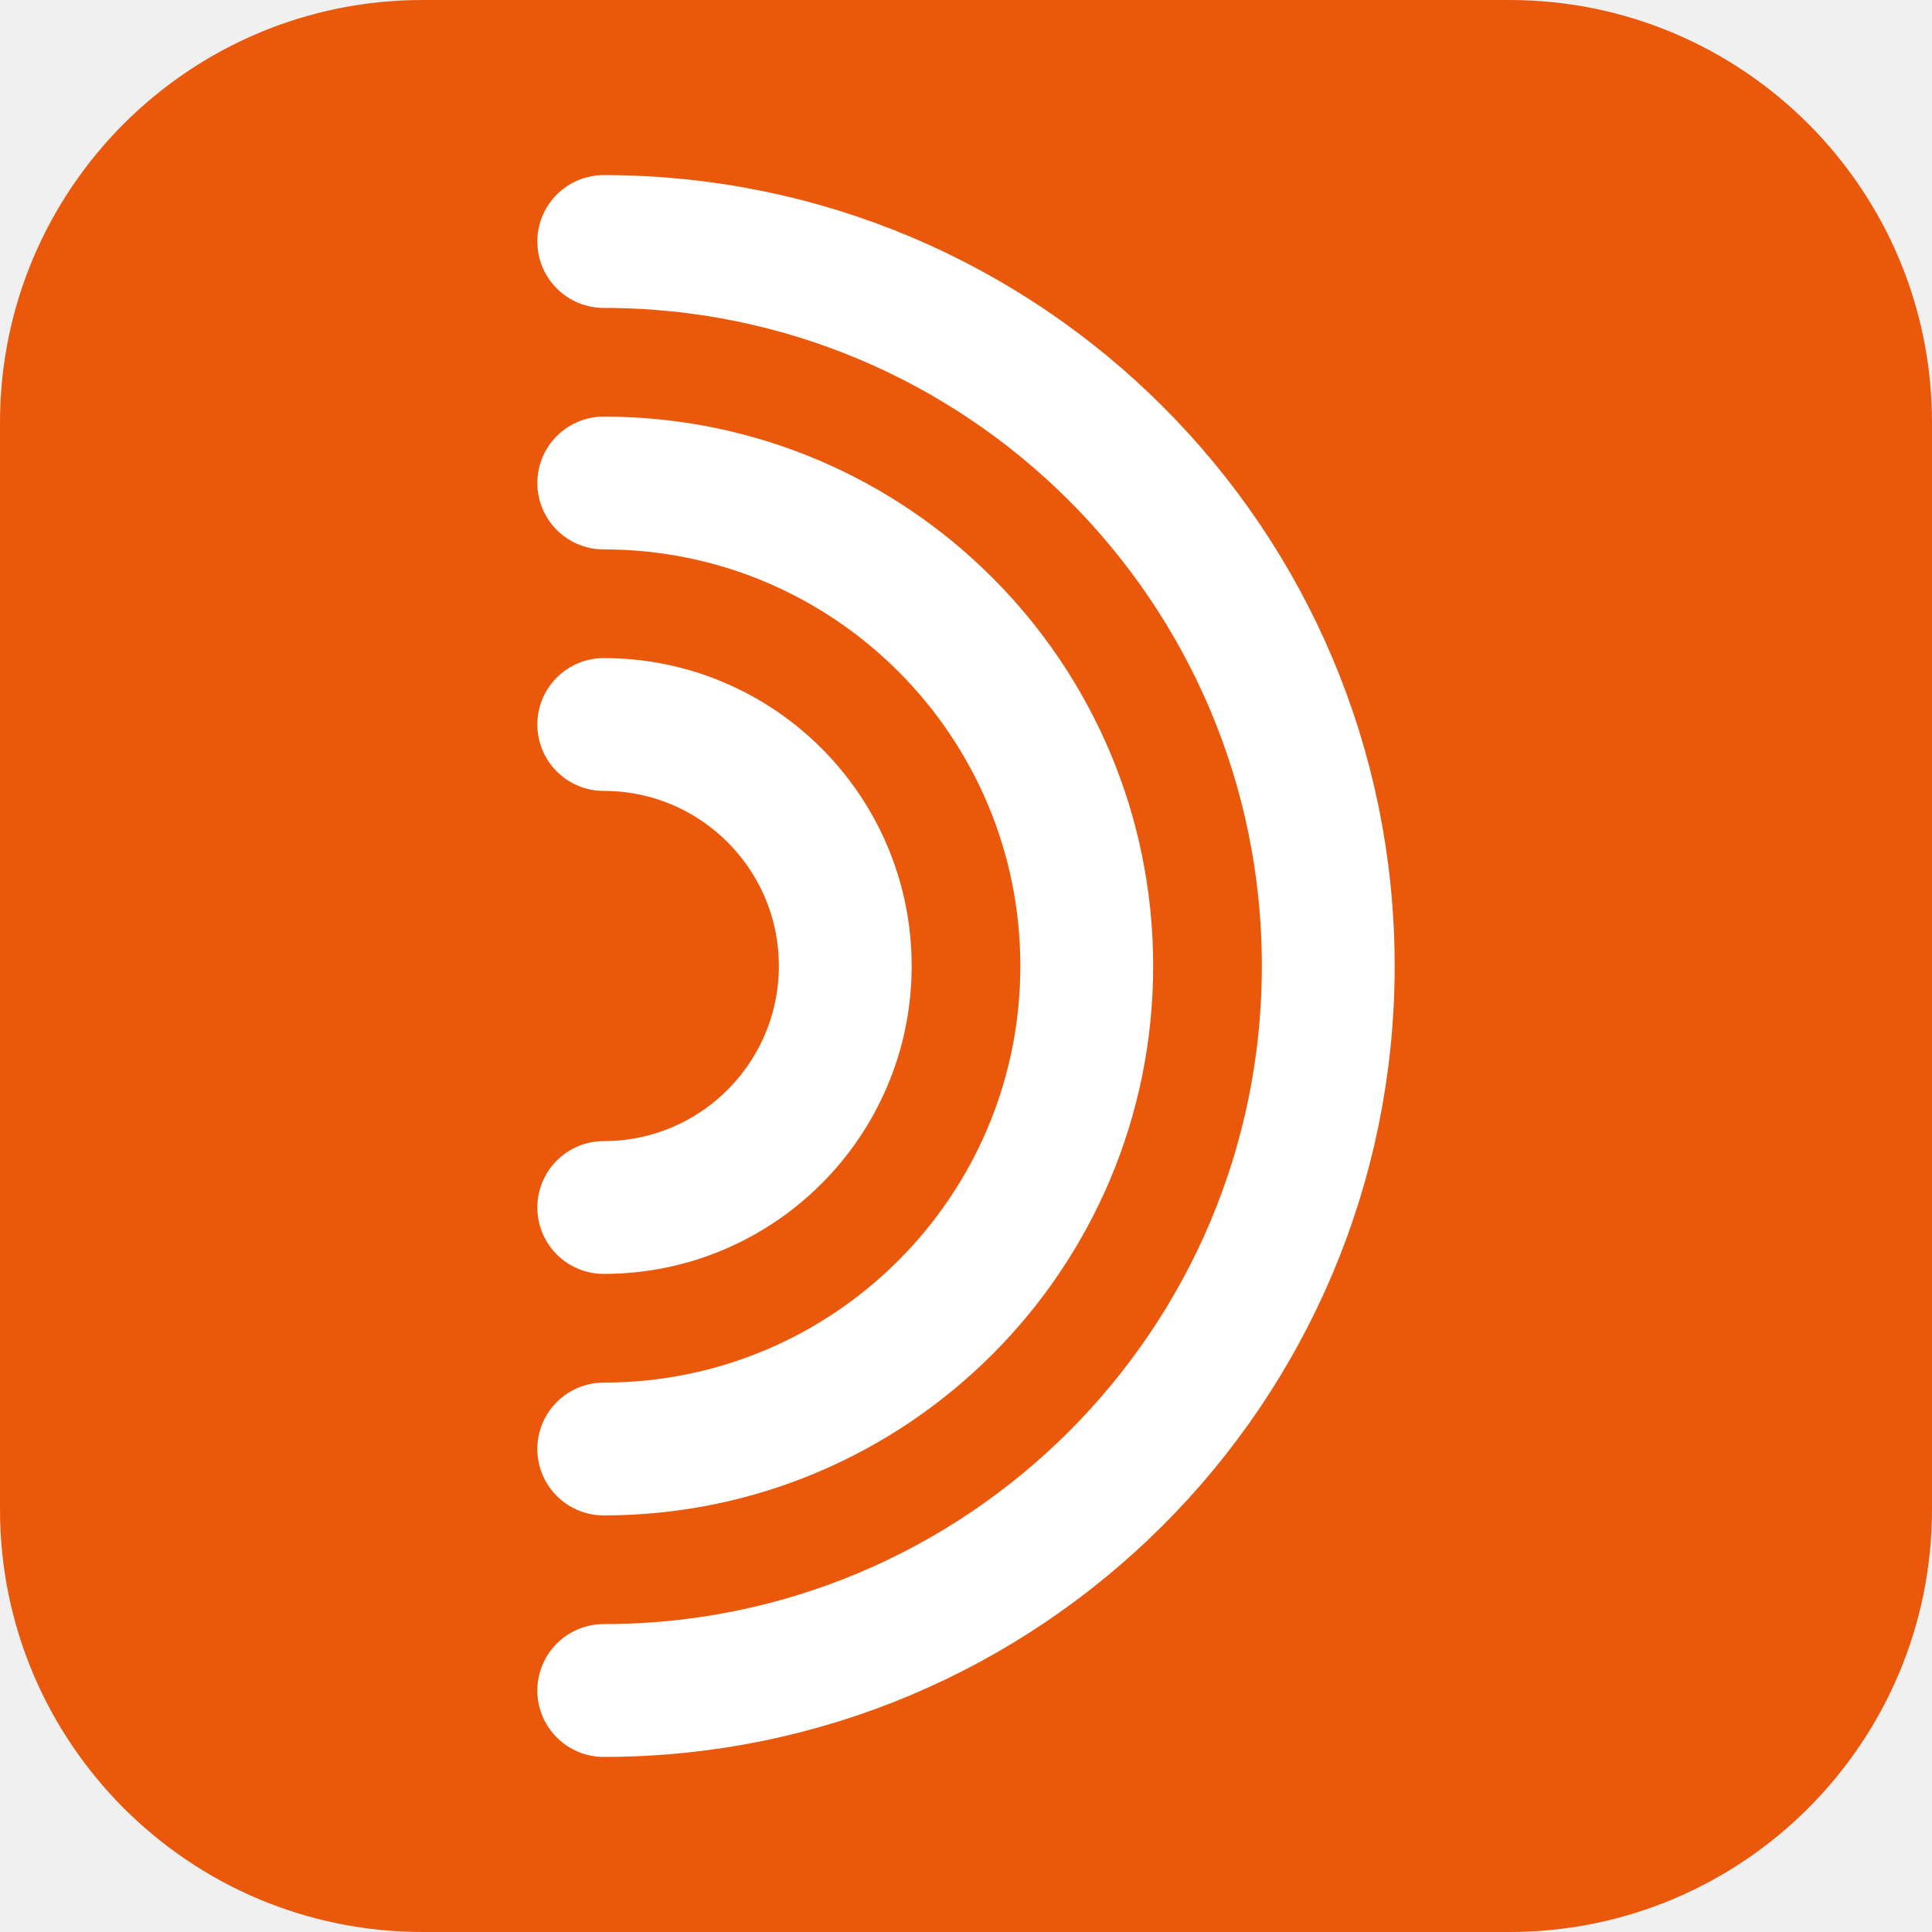
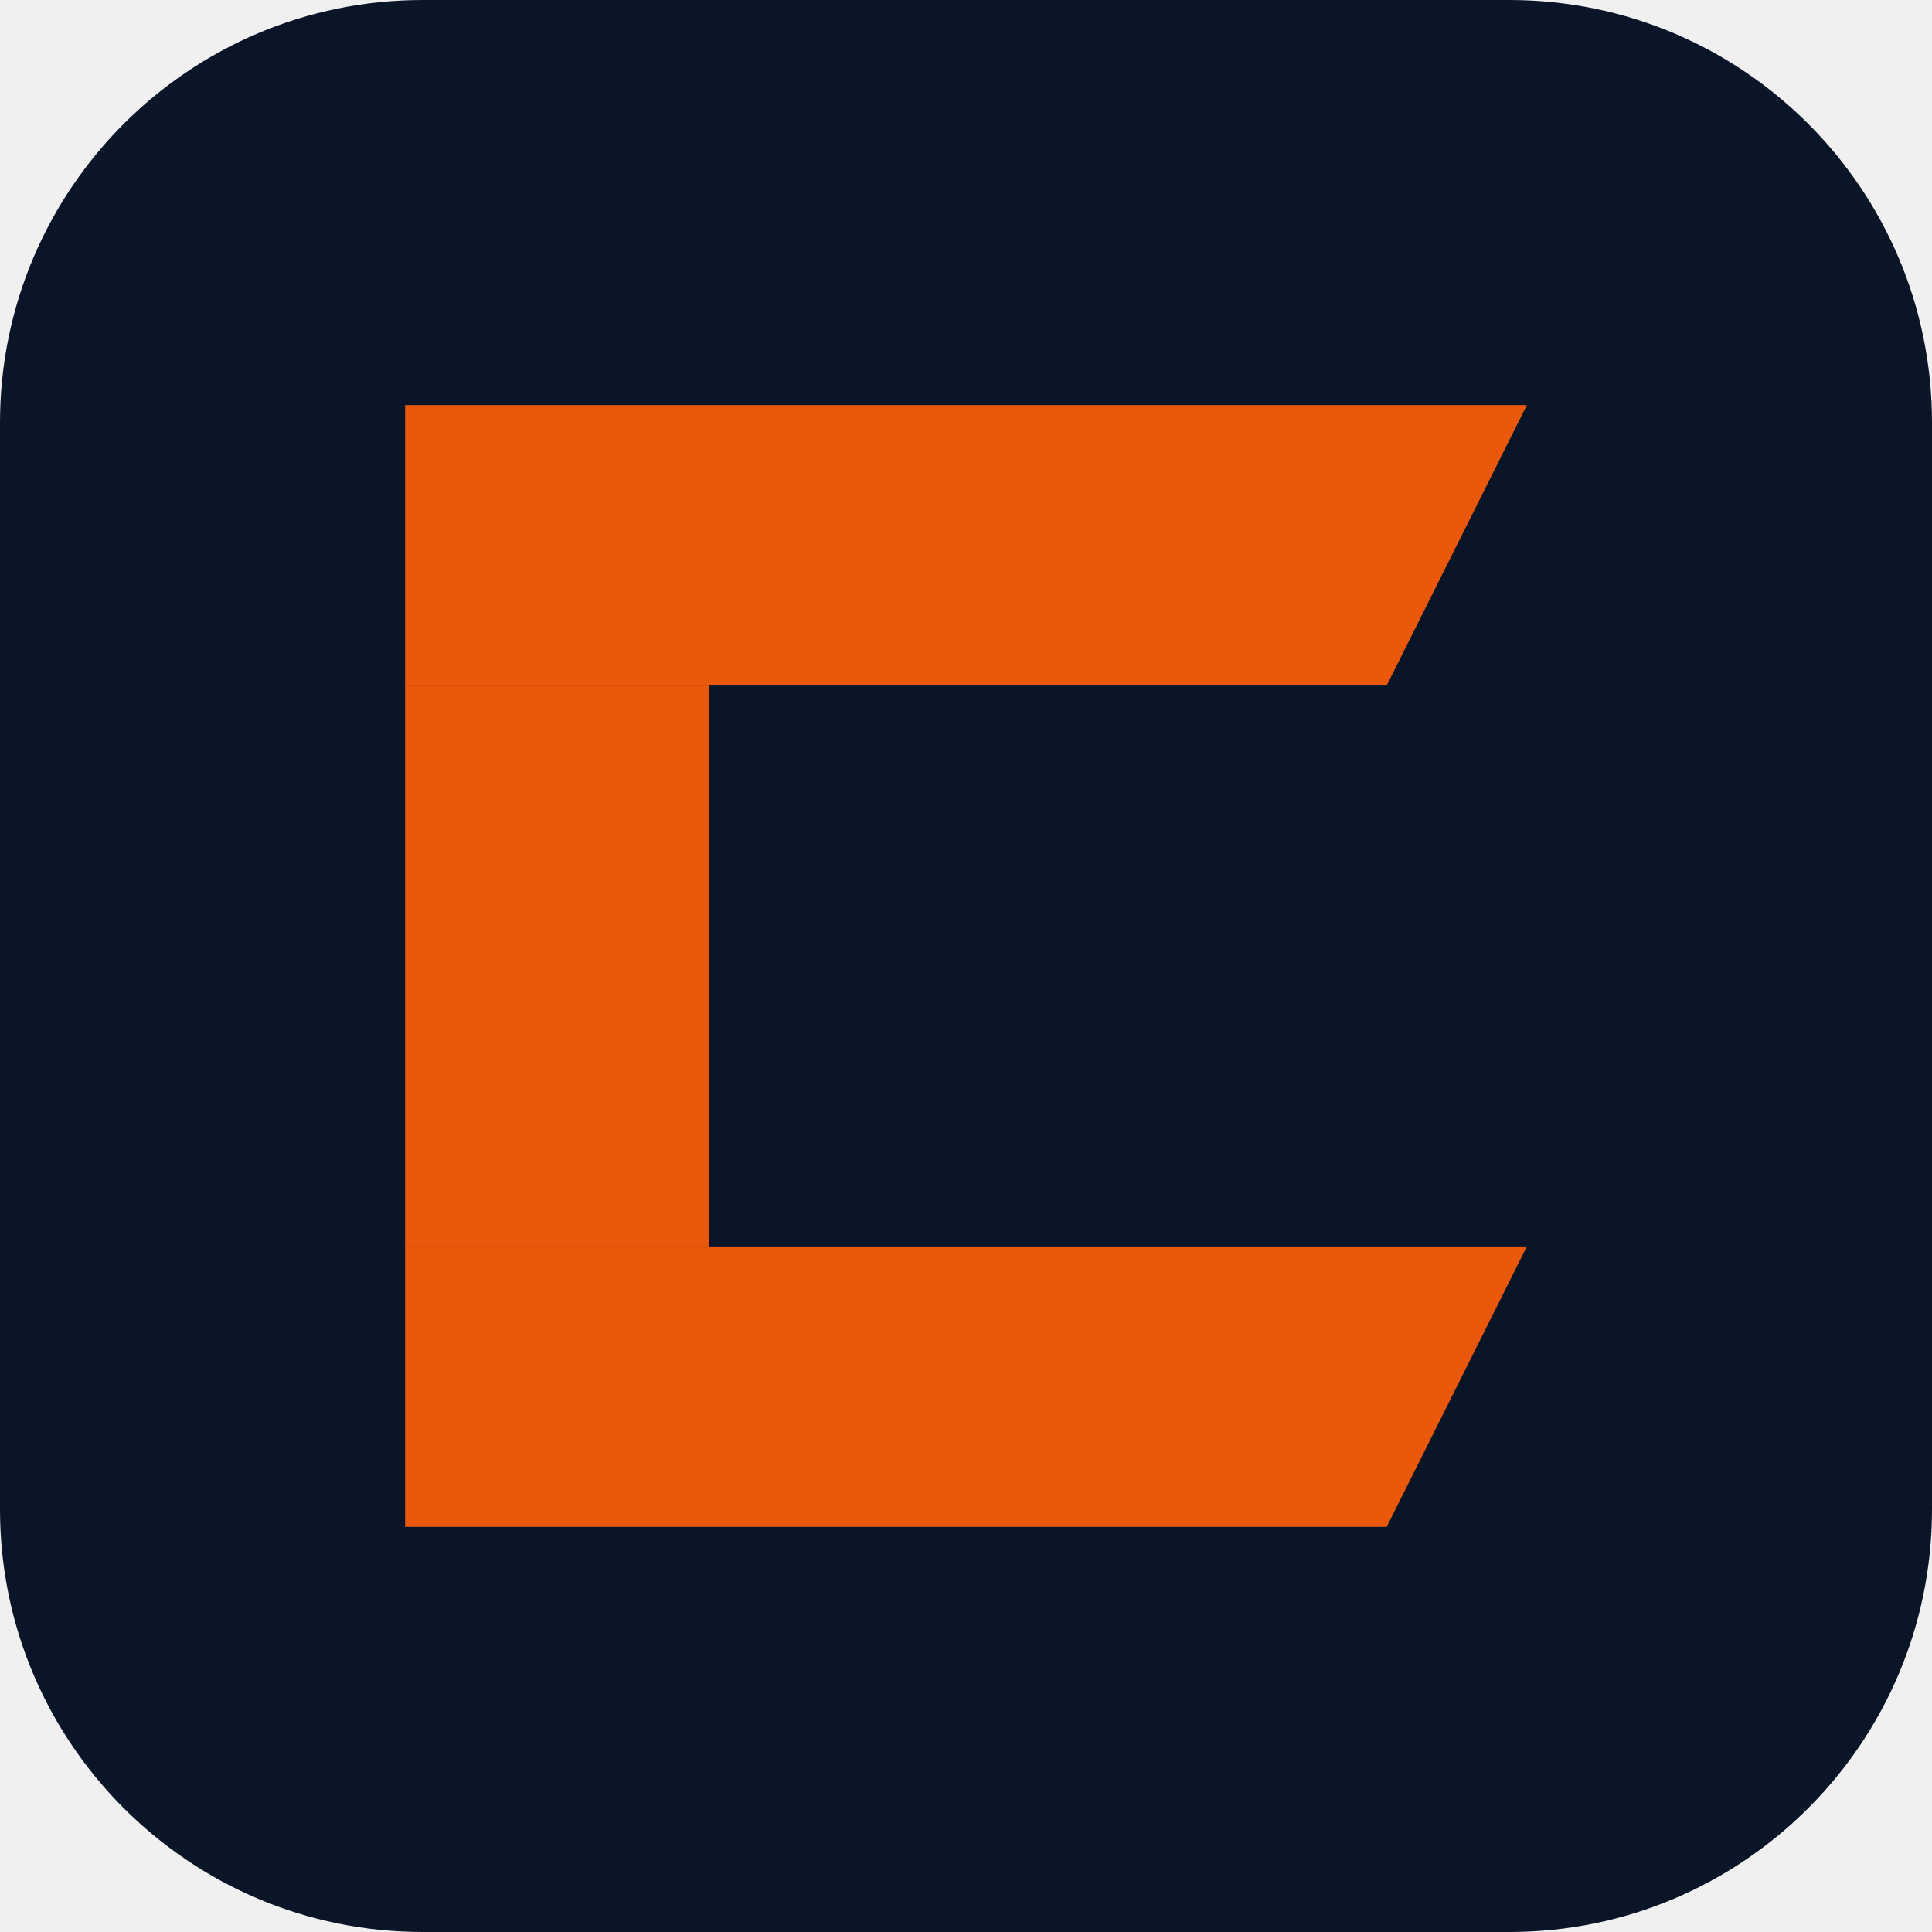
<svg xmlns="http://www.w3.org/2000/svg" viewBox="0 0 32 32">
-   <rect width="32" height="32" rx="7" fill="#EA580C" />
-   <path d="M 10 12 A 4 4 0 0 1 10 20" stroke="white" stroke-width="2.2" stroke-linecap="round" fill="none" />
-   <path d="M 10 8 A 8 8 0 0 1 10 24" stroke="white" stroke-width="2.2" stroke-linecap="round" fill="none" />
-   <path d="M 10 4 A 12 12 0 0 1 10 28" stroke="white" stroke-width="2.2" stroke-linecap="round" fill="none" />
+   <rect width="32" height="32" rx="7" fill="#0A1628" />
+   <svg x="4" y="4" width="24" height="24" viewBox="0 0 62 62">
+     <polygon points="7,7 55,7 49,19 7,19" fill="#EA580C" />
+     <rect x="7" y="19" width="13" height="24" fill="#EA580C" />
+     <polygon points="7,43 55,43 49,55 7,55" fill="#EA580C" />
+   </svg>
</svg>
